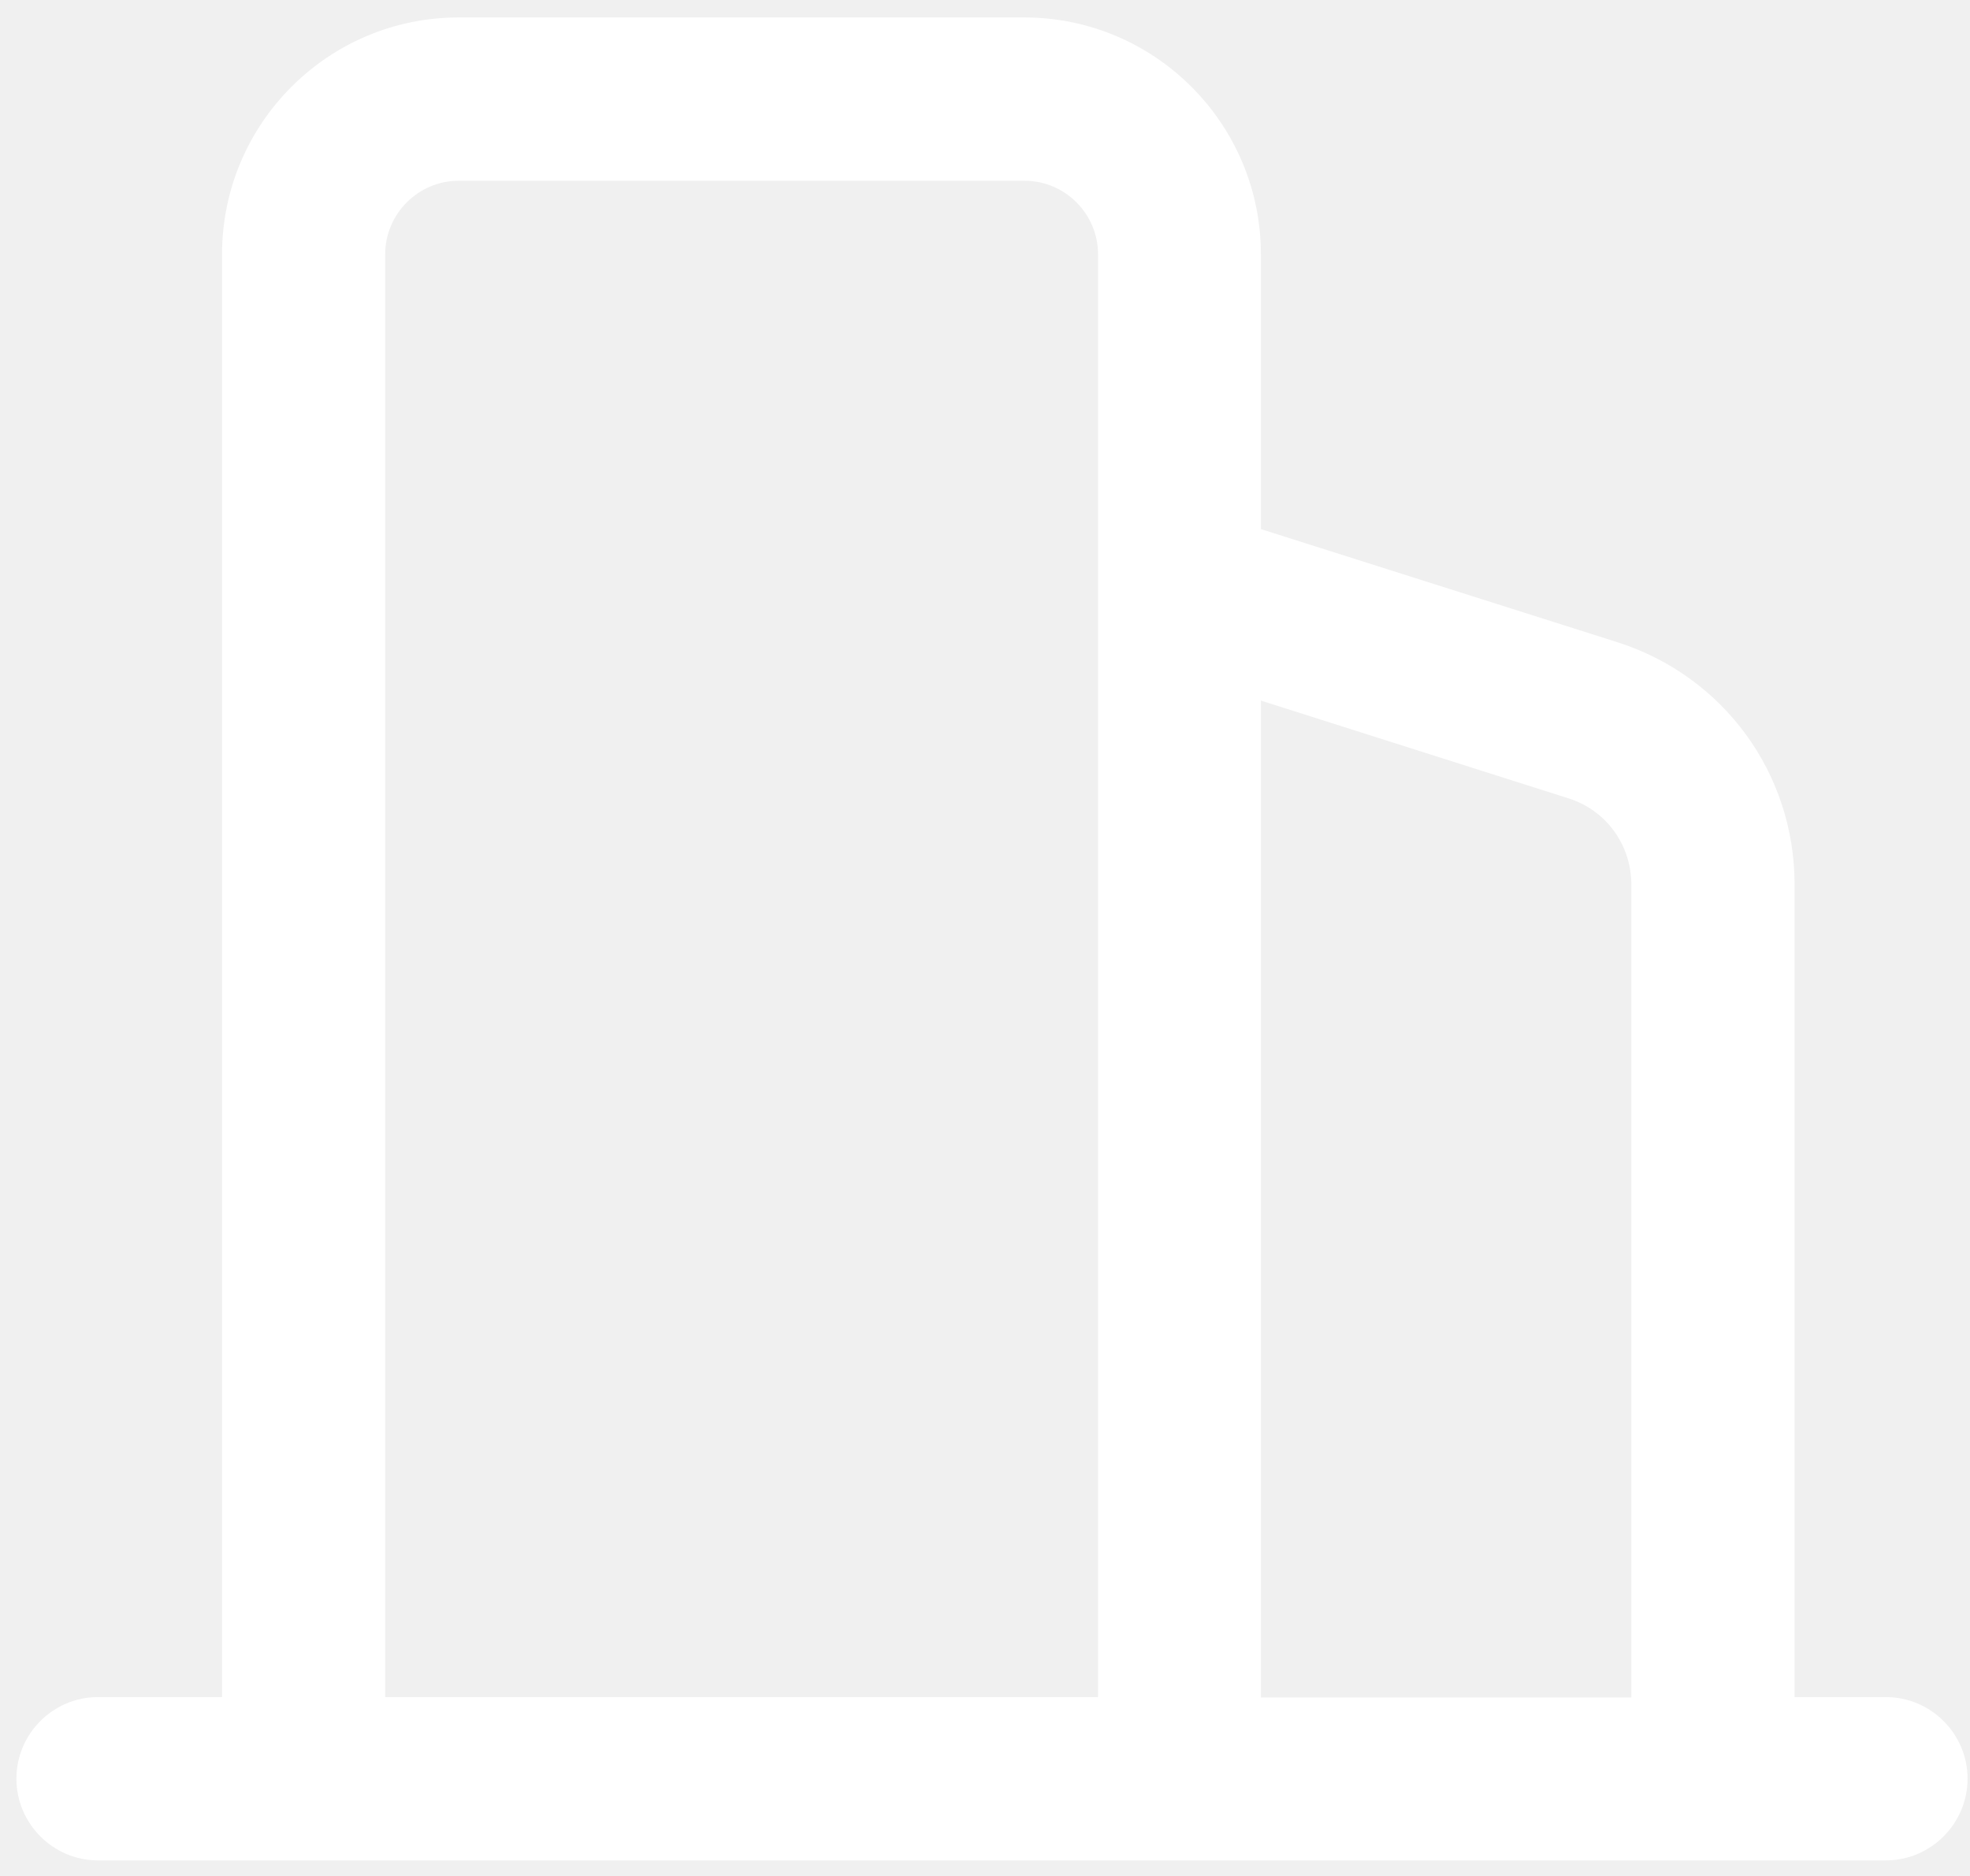
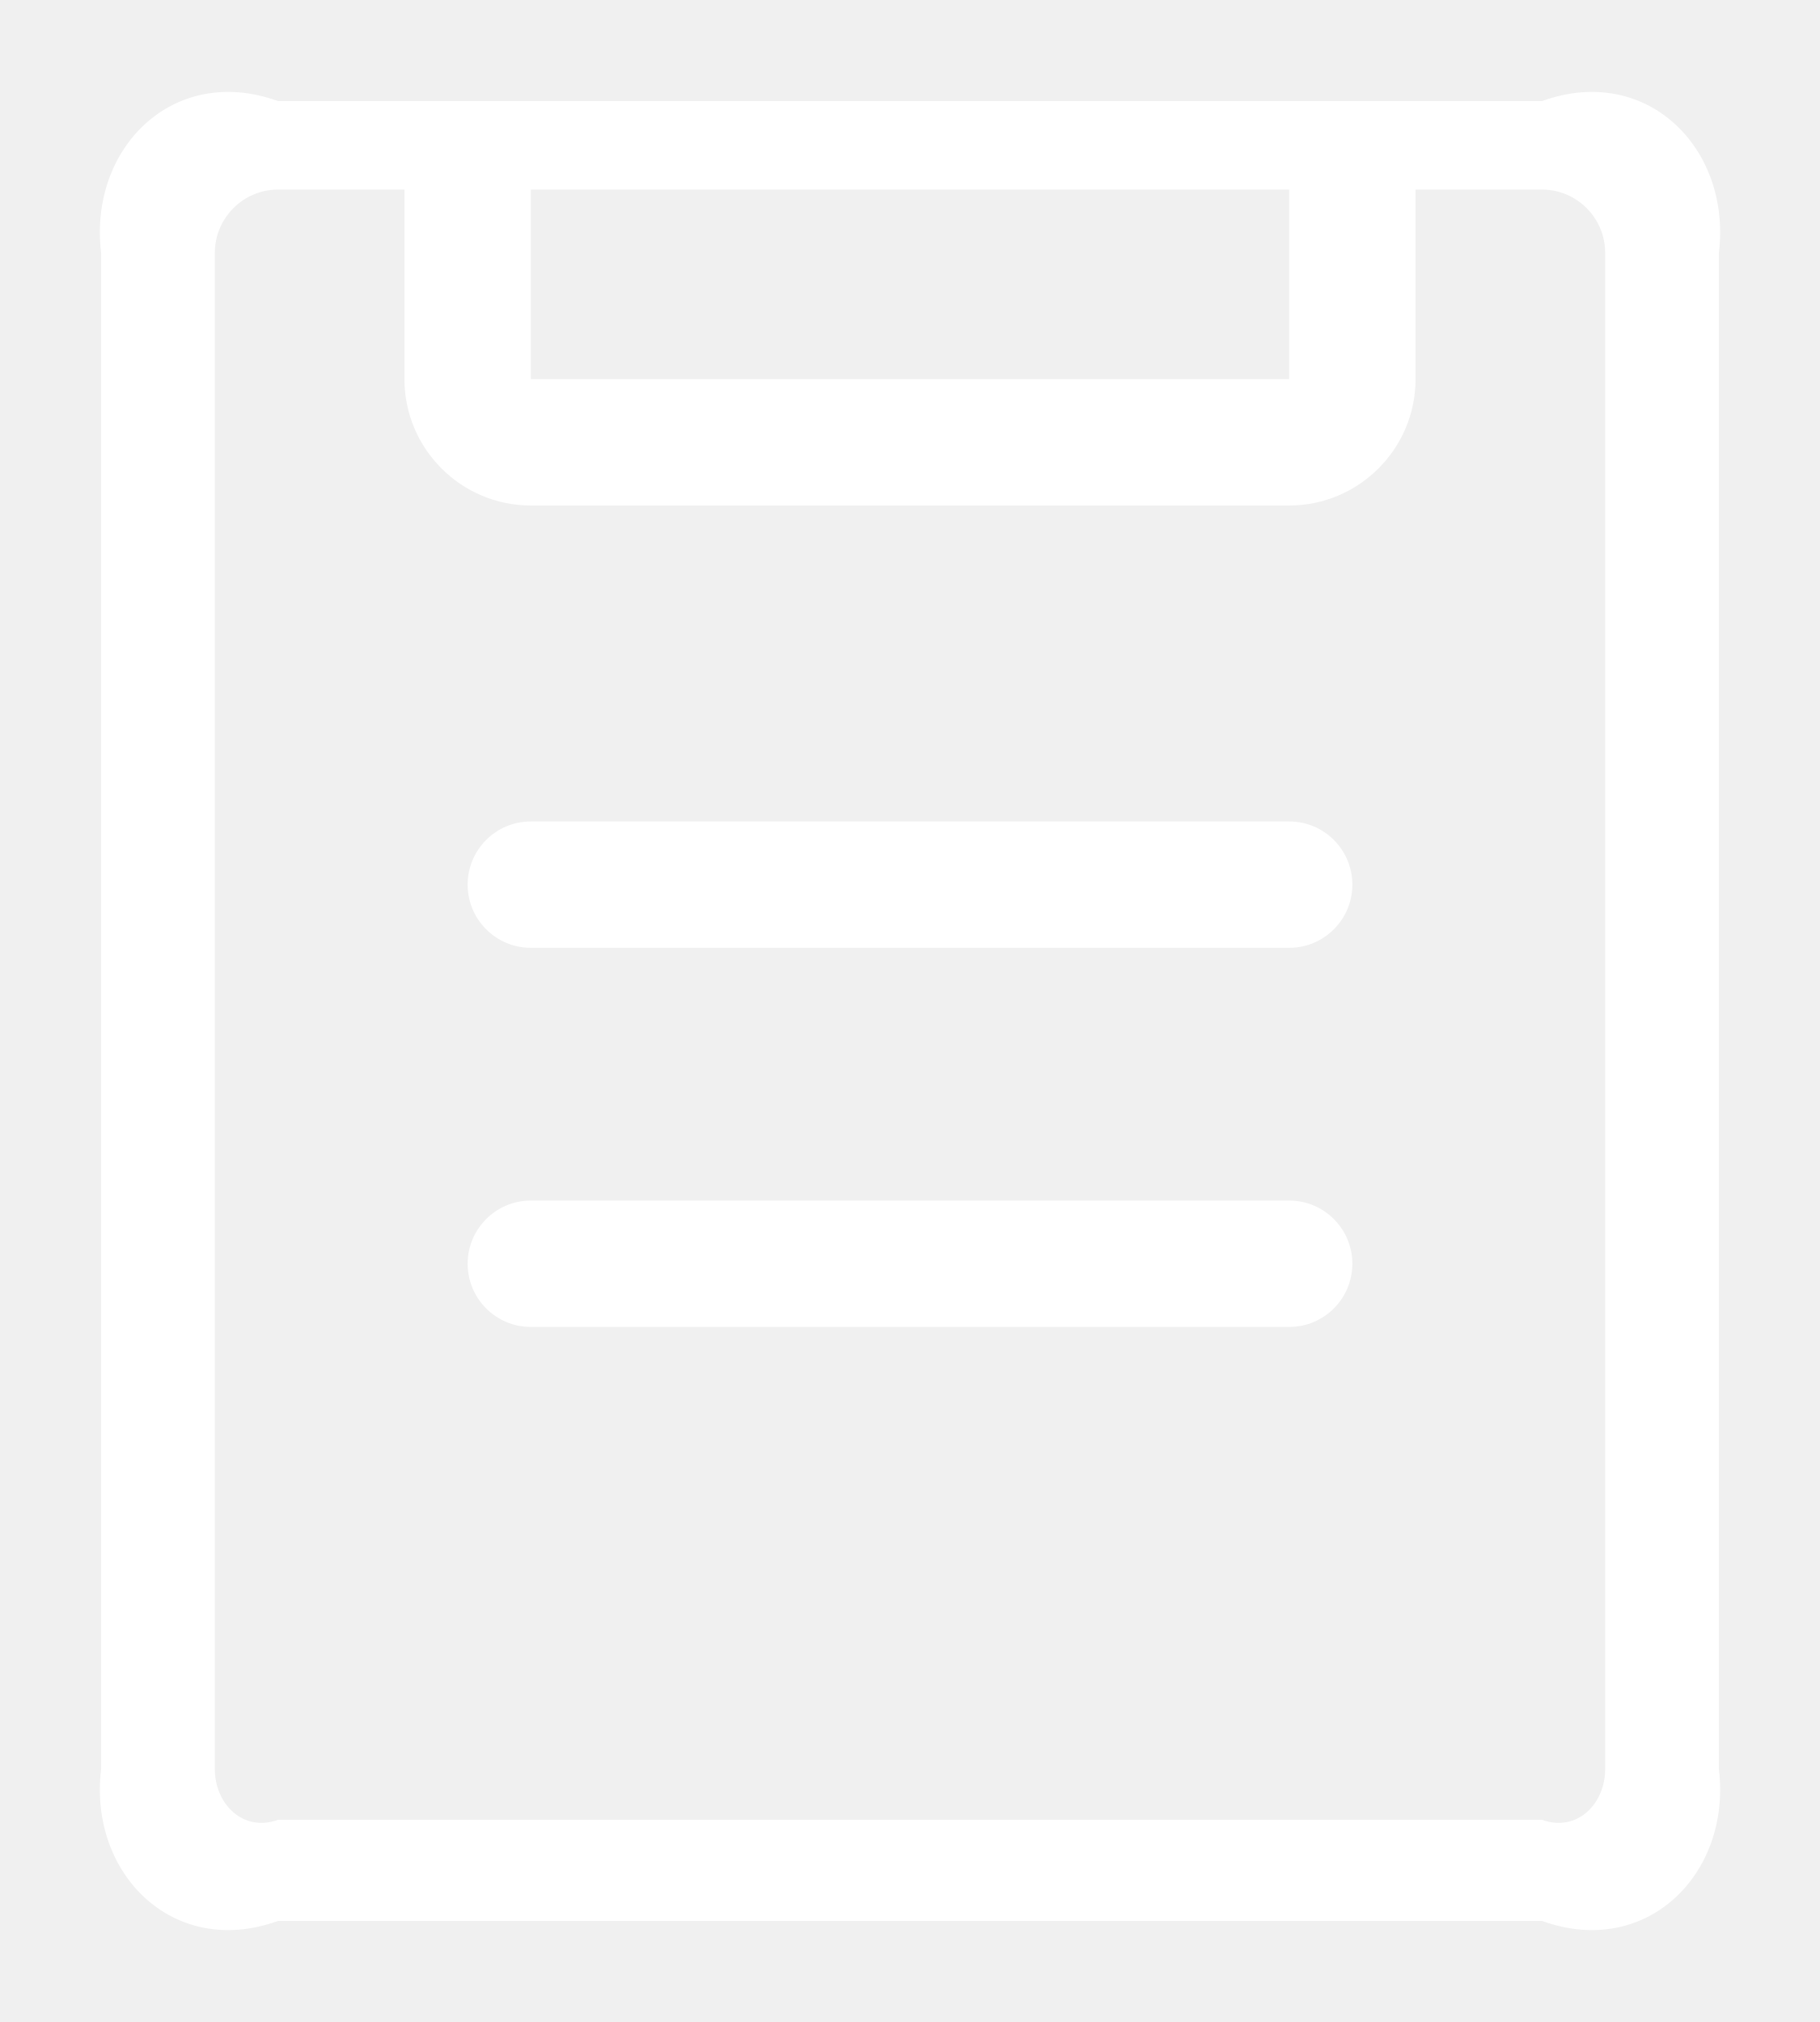
- <svg xmlns="http://www.w3.org/2000/svg" version="1.1" width="21px" height="20px">
+ <svg xmlns="http://www.w3.org/2000/svg" version="1.1" width="18px" height="20px">
  <defs>
    <pattern id="BGPattern" patternUnits="userSpaceOnUse" alignment="0 0" imageRepeat="None" />
-     <mask fill="white" id="Clip29">
-       <path d="M 20.974 18.963  C 20.974 18.484  20.582 18.093  20.104 18.093  L 19.13 18.093  L 19.13 9.429  C 19.13 8.244  18.373 7.208  17.242 6.847  L 13.441 5.641  L 13.441 2.711  C 13.441 1.318  12.31 0.186  10.918 0.186  L 4.889 0.186  C 3.498 0.186  2.367 1.318  2.367 2.711  L 2.367 18.093  L 1.044 18.093  C 0.566 18.093  0.175 18.484  0.175 18.963  C 0.175 19.442  0.566 19.834  1.044 19.834  L 20.104 19.834  C 20.582 19.834  20.974 19.442  20.974 18.963  Z M 11.705 18.093  L 4.106 18.093  L 4.106 2.711  C 4.106 2.28  4.459 1.927  4.889 1.927  L 10.922 1.927  C 11.353 1.927  11.705 2.28  11.705 2.711  L 11.705 18.093  Z M 13.441 18.097  L 13.441 18.093  L 13.441 7.469  L 16.716 8.51  C 17.12 8.636  17.39 9.006  17.39 9.433  L 17.39 18.097  L 13.441 18.097  Z " fill-rule="evenodd" />
+     <mask fill="white" id="Clip891">
+       <path d="M 12.75 8.125  L 5.25 8.125  C 4.905 8.125  4.625 8.405  4.625 8.75  C 4.625 9.095  4.905 9.375  5.25 9.375  L 12.75 9.375  C 13.095 9.375  13.375 9.095  13.375 8.75  C 13.375 8.405  13.095 8.125  12.75 8.125  Z M 12.75 11.875  L 5.25 11.875  C 4.905 11.875  4.625 12.155  4.625 12.5  C 4.625 12.845  4.905 13.125  5.25 13.125  L 12.75 13.125  C 13.095 13.125  13.375 12.845  13.375 12.5  C 13.375 12.155  13.095 11.875  12.75 11.875  Z M 17 2.5  C 17.125 1.466  16.284 0.625  15.25 1  L 2.75 1  C 1.716 0.625  0.875 1.466  1 2.5  L 1 17.5  C 0.875 18.534  1.716 19.375  2.75 19  L 15.25 19  C 16.284 19.375  17.125 18.534  17 17.5  L 17 2.5  Z M 5.25 3.75  L 5.25 1.875  L 12.75 1.875  L 12.75 3.75  L 5.25 3.75  Z M 15.875 2.5  L 15.875 17.5  C 15.875 17.845  15.595 18.125  15.25 18  L 2.75 18  C 2.406 18.125  2.125 17.845  2.125 17.5  L 2.125 2.5  C 2.125 2.156  2.406 1.875  2.75 1.875  L 4 1.875  L 4 3.75  C 4 4.439  4.561 5  5.25 5  L 12.75 5  C 13.439 5  14 4.439  14 3.75  L 14 1.875  L 15.25 1.875  C 15.595 1.875  15.875 2.156  15.875 2.5  Z " fill-rule="evenodd" />
    </mask>
  </defs>
-   <g transform="matrix(1 0 0 1 -11 -76 )">
-     <path d="M 20.974 18.963  C 20.974 18.484  20.582 18.093  20.104 18.093  L 19.13 18.093  L 19.13 9.429  C 19.13 8.244  18.373 7.208  17.242 6.847  L 13.441 5.641  L 13.441 2.711  C 13.441 1.318  12.31 0.186  10.918 0.186  L 4.889 0.186  C 3.498 0.186  2.367 1.318  2.367 2.711  L 2.367 18.093  L 1.044 18.093  C 0.566 18.093  0.175 18.484  0.175 18.963  C 0.175 19.442  0.566 19.834  1.044 19.834  L 20.104 19.834  C 20.582 19.834  20.974 19.442  20.974 18.963  Z M 11.705 18.093  L 4.106 18.093  L 4.106 2.711  C 4.106 2.28  4.459 1.927  4.889 1.927  L 10.922 1.927  C 11.353 1.927  11.705 2.28  11.705 2.711  L 11.705 18.093  Z M 13.441 18.097  L 13.441 18.093  L 13.441 7.469  L 16.716 8.51  C 17.12 8.636  17.39 9.006  17.39 9.433  L 17.39 18.097  L 13.441 18.097  Z " fill-rule="nonzero" fill="rgba(255, 255, 255, 1)" stroke="none" transform="matrix(1 0 0 1 11 76 )" class="fill" />
-     <path d="M 20.974 18.963  C 20.974 18.484  20.582 18.093  20.104 18.093  L 19.13 18.093  L 19.13 9.429  C 19.13 8.244  18.373 7.208  17.242 6.847  L 13.441 5.641  L 13.441 2.711  C 13.441 1.318  12.31 0.186  10.918 0.186  L 4.889 0.186  C 3.498 0.186  2.367 1.318  2.367 2.711  L 2.367 18.093  L 1.044 18.093  C 0.566 18.093  0.175 18.484  0.175 18.963  C 0.175 19.442  0.566 19.834  1.044 19.834  L 20.104 19.834  C 20.582 19.834  20.974 19.442  20.974 18.963  Z " stroke-width="0" stroke-dasharray="0" stroke="rgba(255, 255, 255, 0)" fill="none" transform="matrix(1 0 0 1 11 76 )" class="stroke" mask="url(#Clip29)" />
-     <path d="M 11.705 18.093  L 4.106 18.093  L 4.106 2.711  C 4.106 2.28  4.459 1.927  4.889 1.927  L 10.922 1.927  C 11.353 1.927  11.705 2.28  11.705 2.711  L 11.705 18.093  Z " stroke-width="0" stroke-dasharray="0" stroke="rgba(255, 255, 255, 0)" fill="none" transform="matrix(1 0 0 1 11 76 )" class="stroke" mask="url(#Clip29)" />
-     <path d="M 13.441 18.097  L 13.441 18.093  L 13.441 7.469  L 16.716 8.51  C 17.12 8.636  17.39 9.006  17.39 9.433  L 17.39 18.097  L 13.441 18.097  Z " stroke-width="0" stroke-dasharray="0" stroke="rgba(255, 255, 255, 0)" fill="none" transform="matrix(1 0 0 1 11 76 )" class="stroke" mask="url(#Clip29)" />
+   <g transform="matrix(1 0 0 1 -260 -270 )">
+     <path d="M 12.75 8.125  L 5.25 8.125  C 4.905 8.125  4.625 8.405  4.625 8.75  C 4.625 9.095  4.905 9.375  5.25 9.375  L 12.75 9.375  C 13.095 9.375  13.375 9.095  13.375 8.75  C 13.375 8.405  13.095 8.125  12.75 8.125  Z M 12.75 11.875  L 5.25 11.875  C 4.905 11.875  4.625 12.155  4.625 12.5  C 4.625 12.845  4.905 13.125  5.25 13.125  L 12.75 13.125  C 13.095 13.125  13.375 12.845  13.375 12.5  C 13.375 12.155  13.095 11.875  12.75 11.875  Z M 17 2.5  C 17.125 1.466  16.284 0.625  15.25 1  L 2.75 1  C 1.716 0.625  0.875 1.466  1 2.5  L 1 17.5  C 0.875 18.534  1.716 19.375  2.75 19  L 15.25 19  C 16.284 19.375  17.125 18.534  17 17.5  L 17 2.5  Z M 5.25 3.75  L 5.25 1.875  L 12.75 1.875  L 12.75 3.75  L 5.25 3.75  Z M 15.875 2.5  L 15.875 17.5  C 15.875 17.845  15.595 18.125  15.25 18  L 2.75 18  C 2.406 18.125  2.125 17.845  2.125 17.5  L 2.125 2.5  C 2.125 2.156  2.406 1.875  2.75 1.875  L 4 1.875  L 4 3.75  C 4 4.439  4.561 5  5.25 5  L 12.75 5  C 13.439 5  14 4.439  14 3.75  L 14 1.875  L 15.25 1.875  C 15.595 1.875  15.875 2.156  15.875 2.5  Z " fill-rule="nonzero" fill="rgba(255, 255, 255, 1)" stroke="none" transform="matrix(1 0 0 1 260 270 )" class="fill" />
+     <path d="M 12.75 8.125  L 5.25 8.125  C 4.905 8.125  4.625 8.405  4.625 8.75  C 4.625 9.095  4.905 9.375  5.25 9.375  L 12.75 9.375  C 13.095 9.375  13.375 9.095  13.375 8.75  C 13.375 8.405  13.095 8.125  12.75 8.125  Z " stroke-width="0" stroke-dasharray="0" stroke="rgba(255, 255, 255, 0)" fill="none" transform="matrix(1 0 0 1 260 270 )" class="stroke" mask="url(#Clip891)" />
+     <path d="M 12.75 11.875  L 5.25 11.875  C 4.905 11.875  4.625 12.155  4.625 12.5  C 4.625 12.845  4.905 13.125  5.25 13.125  L 12.75 13.125  C 13.095 13.125  13.375 12.845  13.375 12.5  C 13.375 12.155  13.095 11.875  12.75 11.875  Z " stroke-width="0" stroke-dasharray="0" stroke="rgba(255, 255, 255, 0)" fill="none" transform="matrix(1 0 0 1 260 270 )" class="stroke" mask="url(#Clip891)" />
+     <path d="M 17 2.5  C 17.125 1.466  16.284 0.625  15.25 1  L 2.75 1  C 1.716 0.625  0.875 1.466  1 2.5  L 1 17.5  C 0.875 18.534  1.716 19.375  2.75 19  L 15.25 19  C 16.284 19.375  17.125 18.534  17 17.5  L 17 2.5  Z " stroke-width="0" stroke-dasharray="0" stroke="rgba(255, 255, 255, 0)" fill="none" transform="matrix(1 0 0 1 260 270 )" class="stroke" mask="url(#Clip891)" />
+     <path d="M 5.25 3.75  L 5.25 1.875  L 12.75 1.875  L 12.75 3.75  L 5.25 3.75  Z " stroke-width="0" stroke-dasharray="0" stroke="rgba(255, 255, 255, 0)" fill="none" transform="matrix(1 0 0 1 260 270 )" class="stroke" mask="url(#Clip891)" />
+     <path d="M 15.875 2.5  L 15.875 17.5  C 15.875 17.845  15.595 18.125  15.25 18  L 2.75 18  C 2.406 18.125  2.125 17.845  2.125 17.5  L 2.125 2.5  C 2.125 2.156  2.406 1.875  2.75 1.875  L 4 1.875  L 4 3.75  C 4 4.439  4.561 5  5.25 5  L 12.75 5  C 13.439 5  14 4.439  14 3.75  L 14 1.875  L 15.25 1.875  C 15.595 1.875  15.875 2.156  15.875 2.5  Z " stroke-width="0" stroke-dasharray="0" stroke="rgba(255, 255, 255, 0)" fill="none" transform="matrix(1 0 0 1 260 270 )" class="stroke" mask="url(#Clip891)" />
  </g>
</svg>
